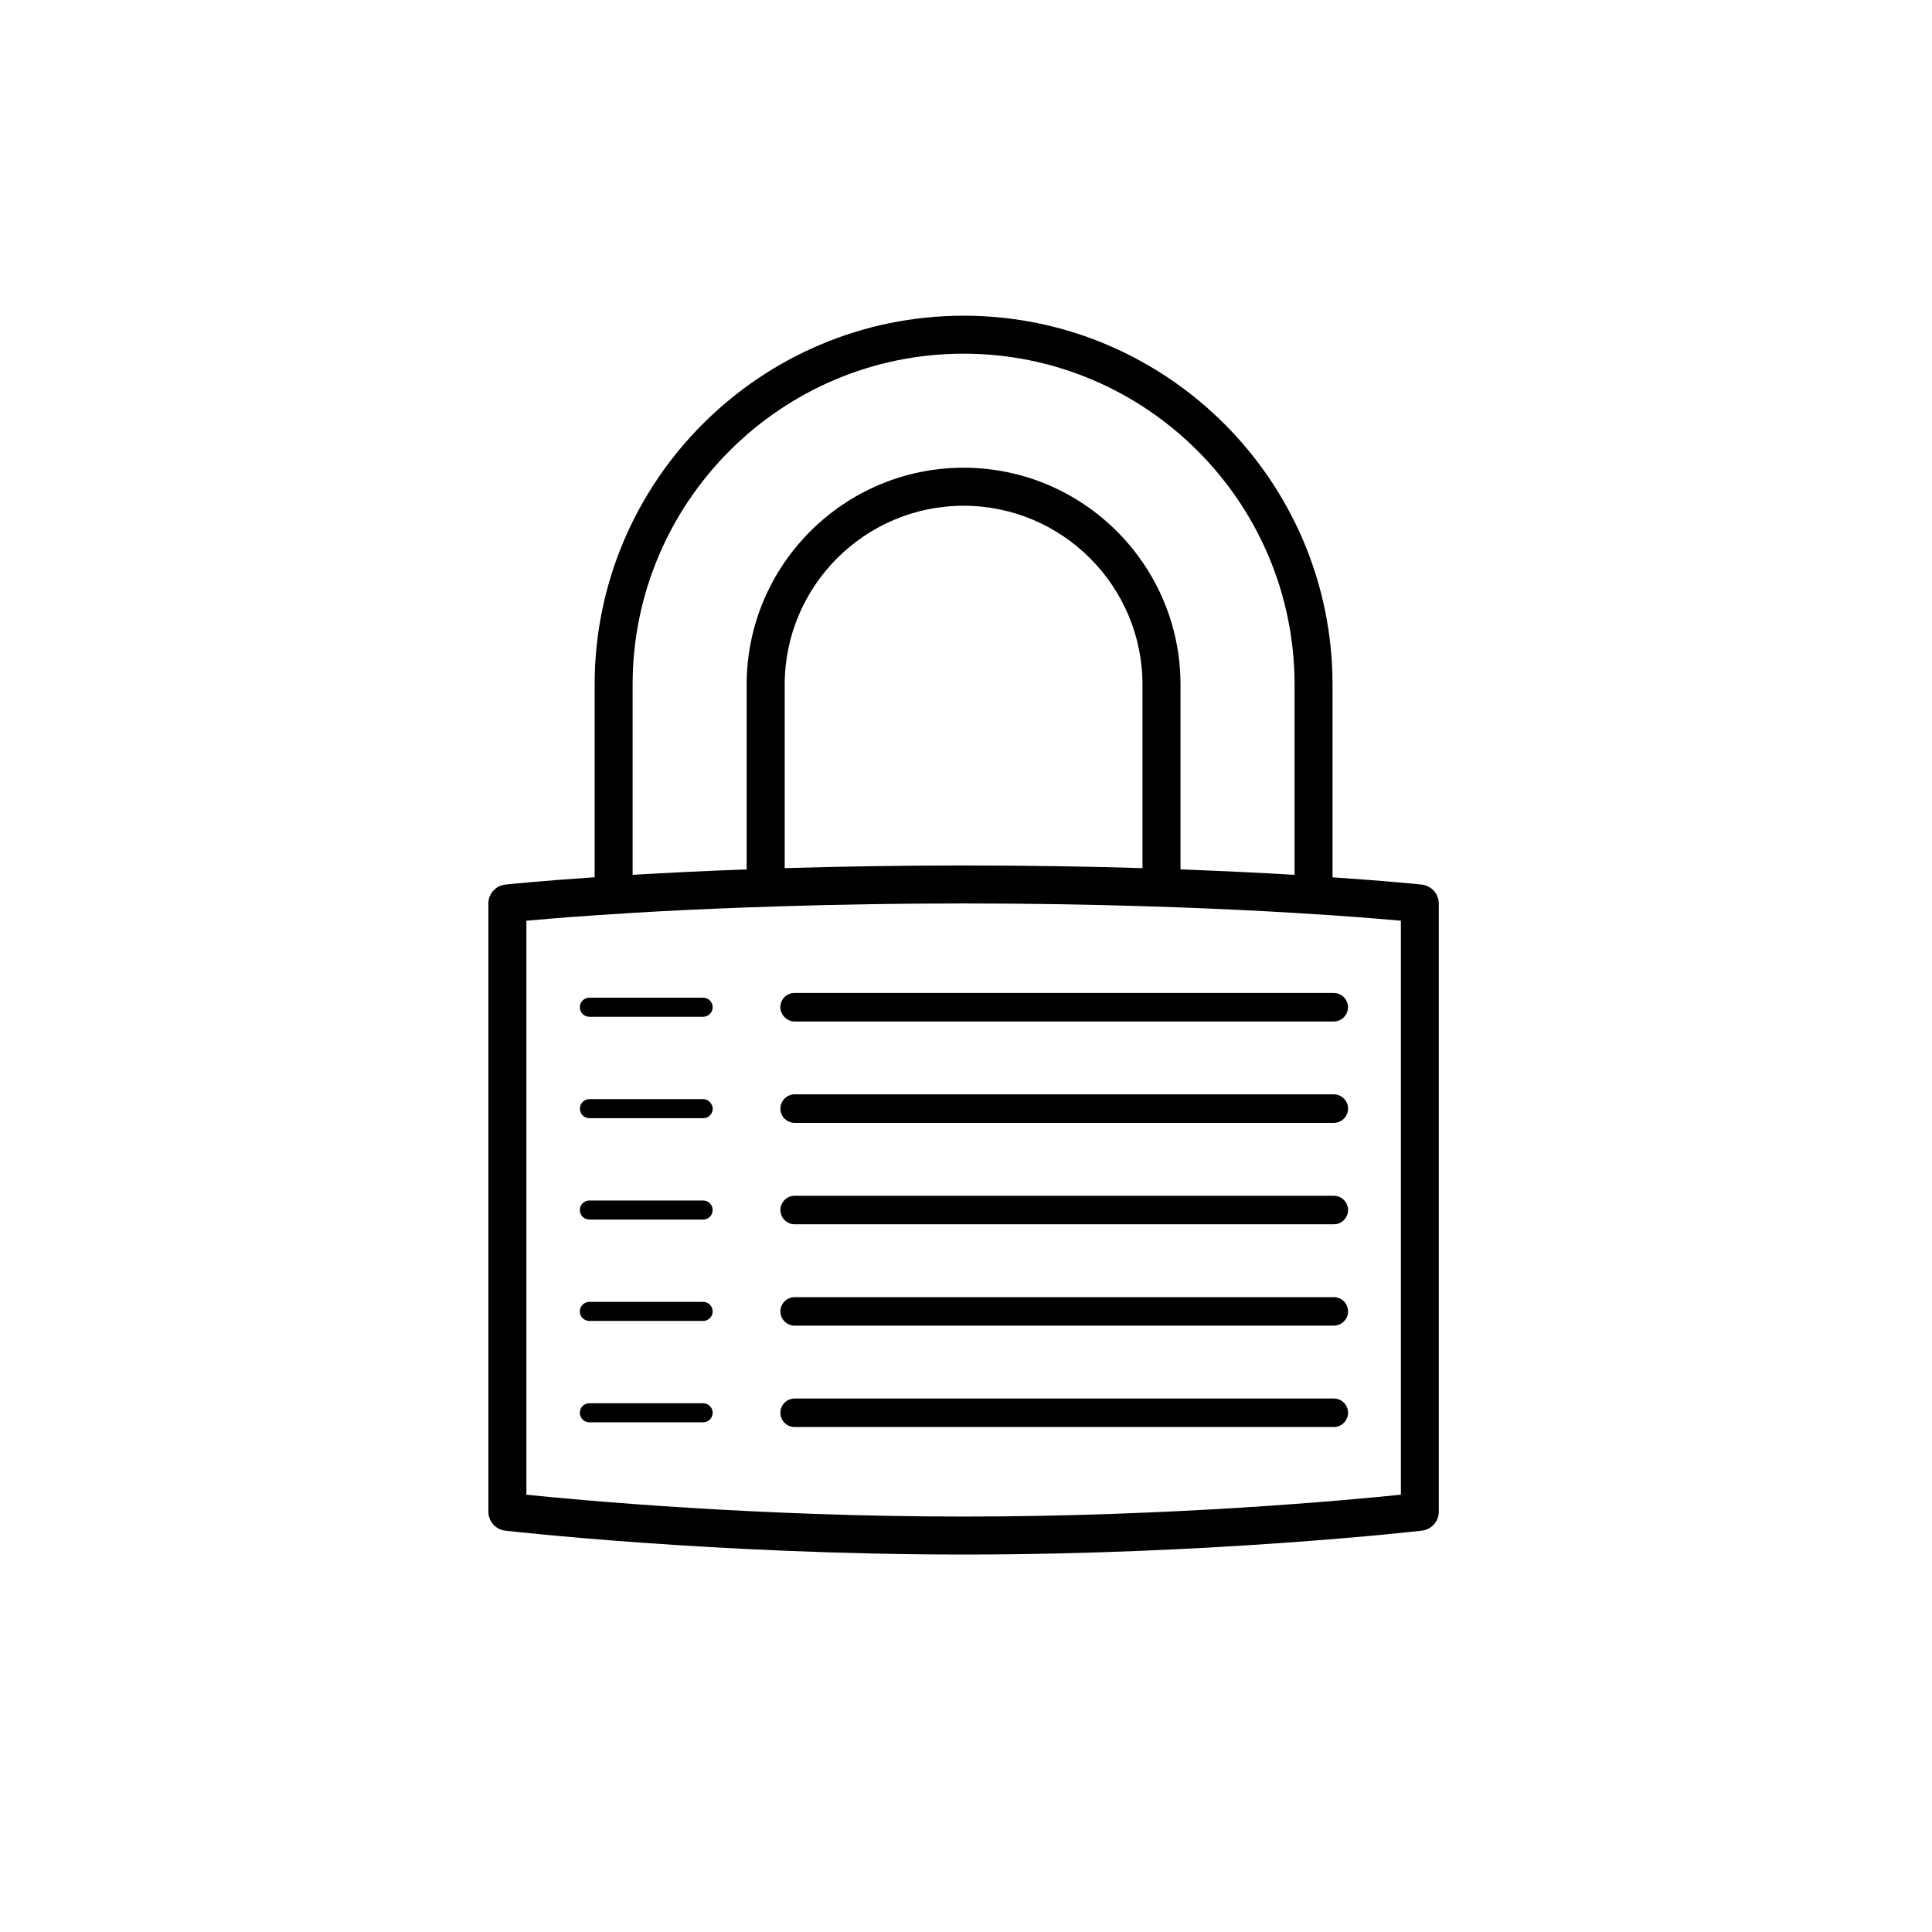
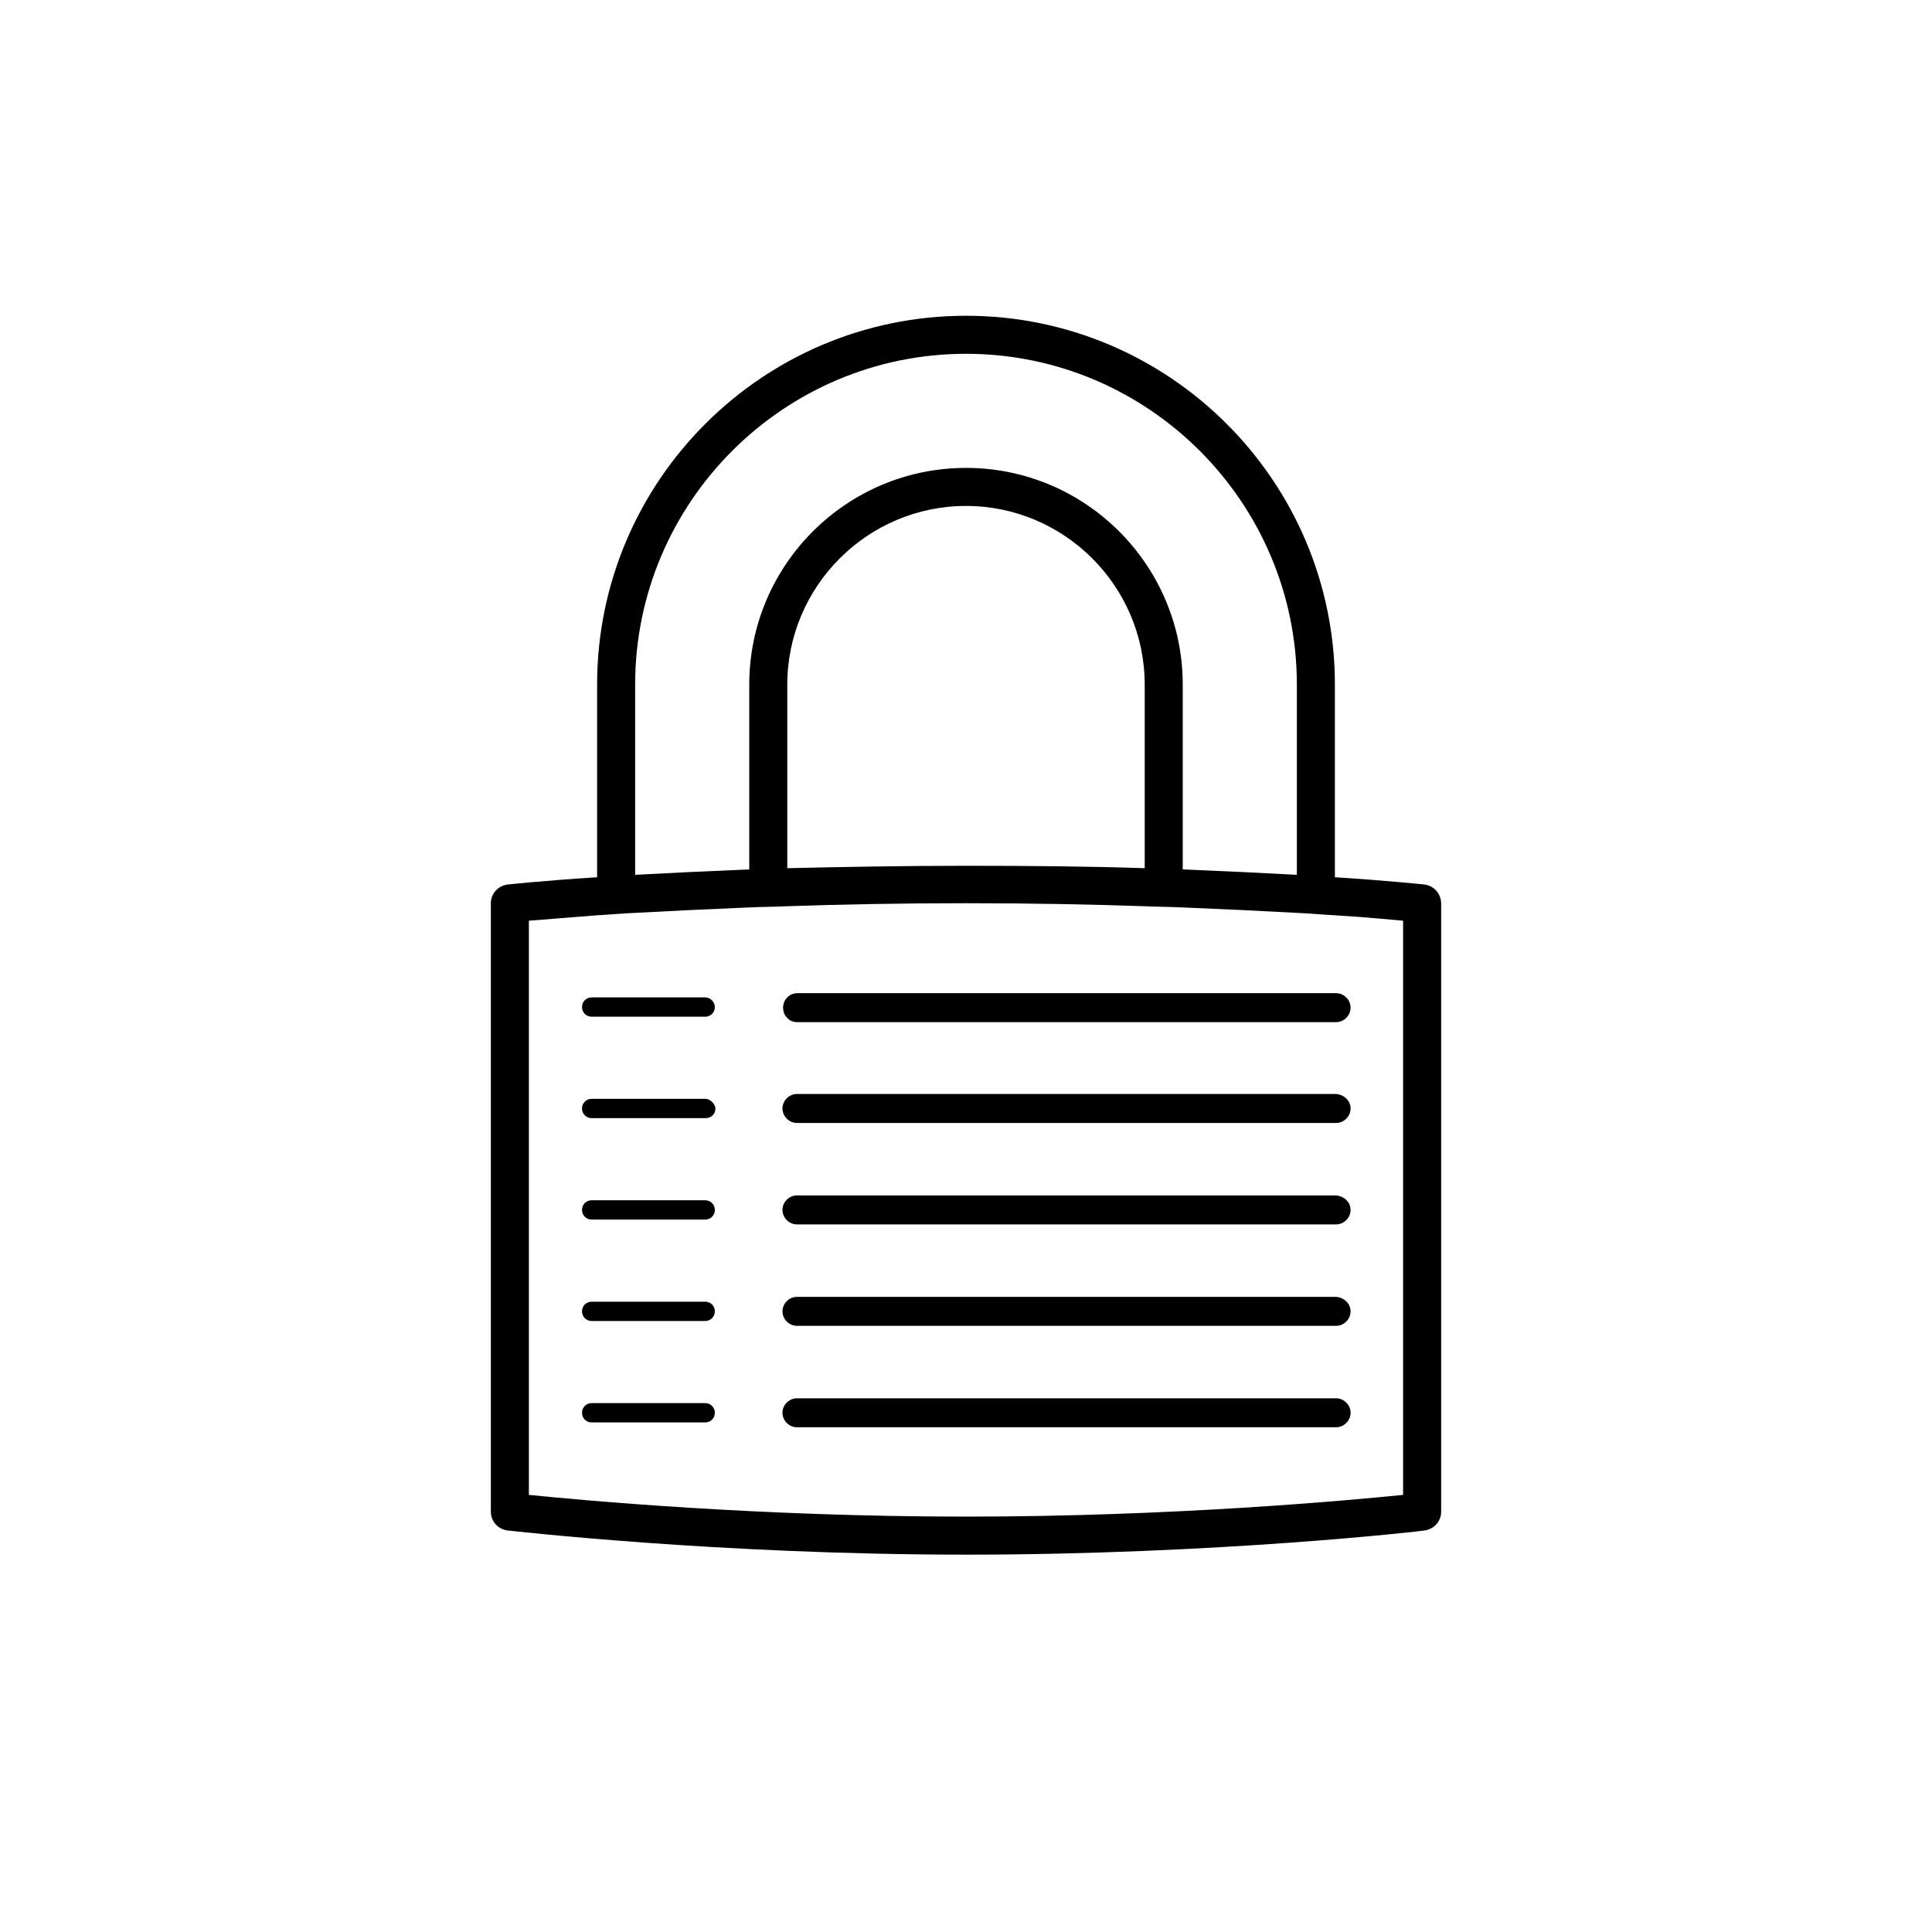
- <svg xmlns="http://www.w3.org/2000/svg" version="1.1" width="32" height="32" viewBox="0 0 32 32">
-   <g>
- </g>
-   <path d="M23.55 14.652c-0.013-0.002-0.539-0.057-1.479-0.121v-3.191c0-3.37-2.742-6.111-6.111-6.111s-6.111 2.742-6.111 6.111v3.19c-0.94 0.064-1.467 0.12-1.479 0.121-0.16 0.018-0.281 0.152-0.281 0.313v10.075c0 0.16 0.12 0.294 0.278 0.313 0.034 0.004 3.451 0.396 7.593 0.396s7.558-0.391 7.592-0.396c0.159-0.019 0.279-0.153 0.279-0.313v-10.074c-0.001-0.161-0.122-0.295-0.281-0.313zM23.201 24.757c-0.891 0.092-3.814 0.362-7.241 0.362s-6.35-0.27-7.241-0.362l-0-9.507c0.236-0.022 0.62-0.054 1.13-0.089 0.192-0.013 0.402-0.027 0.63-0.041 0.536-0.032 1.169-0.064 1.889-0.090 0.203-0.007 0.414-0.014 0.63-0.021 0.883-0.027 1.874-0.045 2.963-0.045s2.079 0.018 2.963 0.045c0.216 0.006 0.426 0.014 0.63 0.021 0.72 0.027 1.353 0.058 1.889 0.091 0.228 0.014 0.438 0.027 0.63 0.040 0.51 0.035 0.894 0.068 1.13 0.089l0 9.507zM18.923 14.379c-0.885-0.027-1.875-0.044-2.963-0.044s-2.078 0.018-2.963 0.044v-3.039c0-1.634 1.329-2.963 2.963-2.963 1.634 0 2.963 1.329 2.963 2.963v3.039zM10.478 11.34c0-3.022 2.458-5.482 5.482-5.482 3.022 0 5.482 2.459 5.482 5.482v3.15c-0.538-0.032-1.173-0.063-1.889-0.090v-3.060c0-1.981-1.612-3.593-3.593-3.593s-3.593 1.612-3.593 3.593v3.060c-0.716 0.026-1.351 0.058-1.889 0.090v-3.15zM22.071 16.447h0.020c0.13 0 0.236 0.106 0.236 0.236 0 0.13-0.106 0.236-0.236 0.236l-8.93 0c-0.070 0-0.13-0.032-0.174-0.080-0.038-0.042-0.062-0.096-0.062-0.157 0-0.066 0.028-0.126 0.071-0.169 0.042-0.041 0.1-0.067 0.165-0.067l8.91-0zM11.804 16.683c0 0.087-0.070 0.158-0.158 0.158h-1.884c-0.087 0-0.158-0.070-0.158-0.158 0-0.087 0.070-0.158 0.158-0.158h1.884c0.087 0 0.158 0.071 0.158 0.158zM22.328 21.721c0 0.13-0.106 0.236-0.236 0.236l-8.93 0c-0.13 0-0.236-0.106-0.236-0.236 0-0.13 0.106-0.236 0.236-0.236h8.93c0.131 0 0.236 0.105 0.236 0.236zM11.804 21.721c0 0.087-0.070 0.158-0.158 0.158h-1.884c-0.087 0-0.158-0.070-0.158-0.158 0-0.087 0.070-0.158 0.158-0.158h1.884c0.087 0 0.158 0.071 0.158 0.158zM22.328 23.4c0 0.13-0.106 0.236-0.236 0.236l-8.93 0c-0.13 0-0.236-0.106-0.236-0.236 0-0.13 0.106-0.236 0.236-0.236h8.93c0.131-0 0.236 0.106 0.236 0.236zM11.804 23.4c0 0.087-0.070 0.158-0.158 0.158h-1.884c-0.087 0-0.158-0.070-0.158-0.158 0-0.087 0.070-0.158 0.158-0.158h1.884c0.087 0 0.158 0.071 0.158 0.158zM22.328 20.042c0 0.13-0.106 0.236-0.236 0.236l-8.93 0c-0.13 0-0.236-0.106-0.236-0.236s0.106-0.236 0.236-0.236h8.93c0.131-0 0.236 0.105 0.236 0.236zM11.804 20.042c0 0.087-0.070 0.158-0.158 0.158h-1.884c-0.087 0-0.158-0.070-0.158-0.158 0-0.087 0.070-0.158 0.158-0.158h1.884c0.087 0 0.158 0.071 0.158 0.158zM22.328 18.362c0 0.13-0.106 0.236-0.236 0.236l-8.93 0c-0.13 0-0.236-0.106-0.236-0.236s0.106-0.236 0.236-0.236h8.93c0.131 0 0.236 0.106 0.236 0.236zM11.779 18.281c0.014 0.024 0.026 0.051 0.026 0.082 0 0.087-0.070 0.158-0.158 0.158h-1.884c-0.087 0-0.158-0.070-0.158-0.158 0-0.087 0.070-0.158 0.158-0.158h1.884c0.056 0 0.103 0.031 0.131 0.076z" fill="#000000" />
+ <svg xmlns="http://www.w3.org/2000/svg" version="1.1" id="Layer_1" x="0px" y="0px" viewBox="0 0 32 32" style="enable-background:new 0 0 32 32;" xml:space="preserve">
+   <path d="M23.59,14.65c-0.01,0-0.54-0.06-1.48-0.12v-3.19c0-3.37-2.74-6.11-6.11-6.11s-6.11,2.74-6.11,6.11v3.19  c-0.94,0.06-1.47,0.12-1.48,0.12c-0.16,0.02-0.28,0.15-0.28,0.31v10.08c0,0.16,0.12,0.29,0.28,0.31c0.03,0,3.45,0.4,7.59,0.4  s7.56-0.39,7.59-0.4c0.16-0.02,0.28-0.15,0.28-0.31V14.97C23.87,14.8,23.75,14.67,23.59,14.65z M23.24,24.76  c-0.89,0.09-3.81,0.36-7.24,0.36s-6.35-0.27-7.24-0.36v-9.51C9,15.23,9.38,15.2,9.89,15.16c0.19-0.01,0.4-0.03,0.63-0.04  c0.54-0.03,1.17-0.06,1.89-0.09c0.2-0.01,0.41-0.01,0.63-0.02c0.88-0.03,1.87-0.05,2.96-0.05s2.08,0.02,2.96,0.05  c0.22,0.01,0.43,0.01,0.63,0.02c0.72,0.03,1.35,0.06,1.89,0.09c0.23,0.01,0.44,0.03,0.63,0.04c0.51,0.03,0.89,0.07,1.13,0.09  L23.24,24.76L23.24,24.76z M18.96,14.38c-0.88-0.03-1.88-0.04-2.96-0.04s-2.08,0.02-2.96,0.04v-3.04c0-1.63,1.33-2.96,2.96-2.96  s2.96,1.33,2.96,2.96V14.38z M10.52,11.34c0-3.02,2.46-5.48,5.48-5.48c3.02,0,5.48,2.46,5.48,5.48v3.15  c-0.54-0.03-1.17-0.06-1.89-0.09v-3.06c0-1.98-1.61-3.59-3.59-3.59c-1.98,0-3.59,1.61-3.59,3.59v3.06  c-0.72,0.03-1.35,0.06-1.89,0.09C10.52,14.49,10.52,11.34,10.52,11.34z M22.11,16.45h0.02c0.13,0,0.24,0.11,0.24,0.24  s-0.11,0.24-0.24,0.24H13.2c-0.07,0-0.13-0.03-0.17-0.08c-0.04-0.04-0.06-0.1-0.06-0.16c0-0.07,0.03-0.13,0.07-0.17  c0.04-0.04,0.1-0.07,0.16-0.07L22.11,16.45L22.11,16.45z M11.84,16.68c0,0.09-0.07,0.16-0.16,0.16H9.8c-0.09,0-0.16-0.07-0.16-0.16  c0-0.09,0.07-0.16,0.16-0.16h1.88C11.77,16.52,11.84,16.6,11.84,16.68z M22.37,21.72c0,0.13-0.11,0.24-0.24,0.24H13.2  c-0.13,0-0.24-0.11-0.24-0.24s0.11-0.24,0.24-0.24h8.93C22.26,21.49,22.37,21.59,22.37,21.72z M11.84,21.72  c0,0.09-0.07,0.16-0.16,0.16H9.8c-0.09,0-0.16-0.07-0.16-0.16c0-0.09,0.07-0.16,0.16-0.16h1.88C11.77,21.56,11.84,21.63,11.84,21.72  z M22.37,23.4c0,0.13-0.11,0.24-0.24,0.24H13.2c-0.13,0-0.24-0.11-0.24-0.24s0.11-0.24,0.24-0.24h8.93  C22.26,23.16,22.37,23.27,22.37,23.4z M11.84,23.4c0,0.09-0.07,0.16-0.16,0.16H9.8c-0.09,0-0.16-0.07-0.16-0.16  c0-0.09,0.07-0.16,0.16-0.16h1.88C11.77,23.24,11.84,23.31,11.84,23.4z M22.37,20.04c0,0.13-0.11,0.24-0.24,0.24H13.2  c-0.13,0-0.24-0.11-0.24-0.24s0.11-0.24,0.24-0.24h8.93C22.26,19.81,22.37,19.91,22.37,20.04z M11.84,20.04  c0,0.09-0.07,0.16-0.16,0.16H9.8c-0.09,0-0.16-0.07-0.16-0.16c0-0.09,0.07-0.16,0.16-0.16h1.88C11.77,19.88,11.84,19.95,11.84,20.04  z M22.37,18.36c0,0.13-0.11,0.24-0.24,0.24H13.2c-0.13,0-0.24-0.11-0.24-0.24s0.11-0.24,0.24-0.24h8.93  C22.26,18.13,22.37,18.23,22.37,18.36z M11.82,18.28c0.01,0.02,0.03,0.05,0.03,0.08c0,0.09-0.07,0.16-0.16,0.16H9.8  c-0.09,0-0.16-0.07-0.16-0.16c0-0.09,0.07-0.16,0.16-0.16h1.88C11.74,18.2,11.79,18.24,11.82,18.28L11.82,18.28z" />
</svg>
